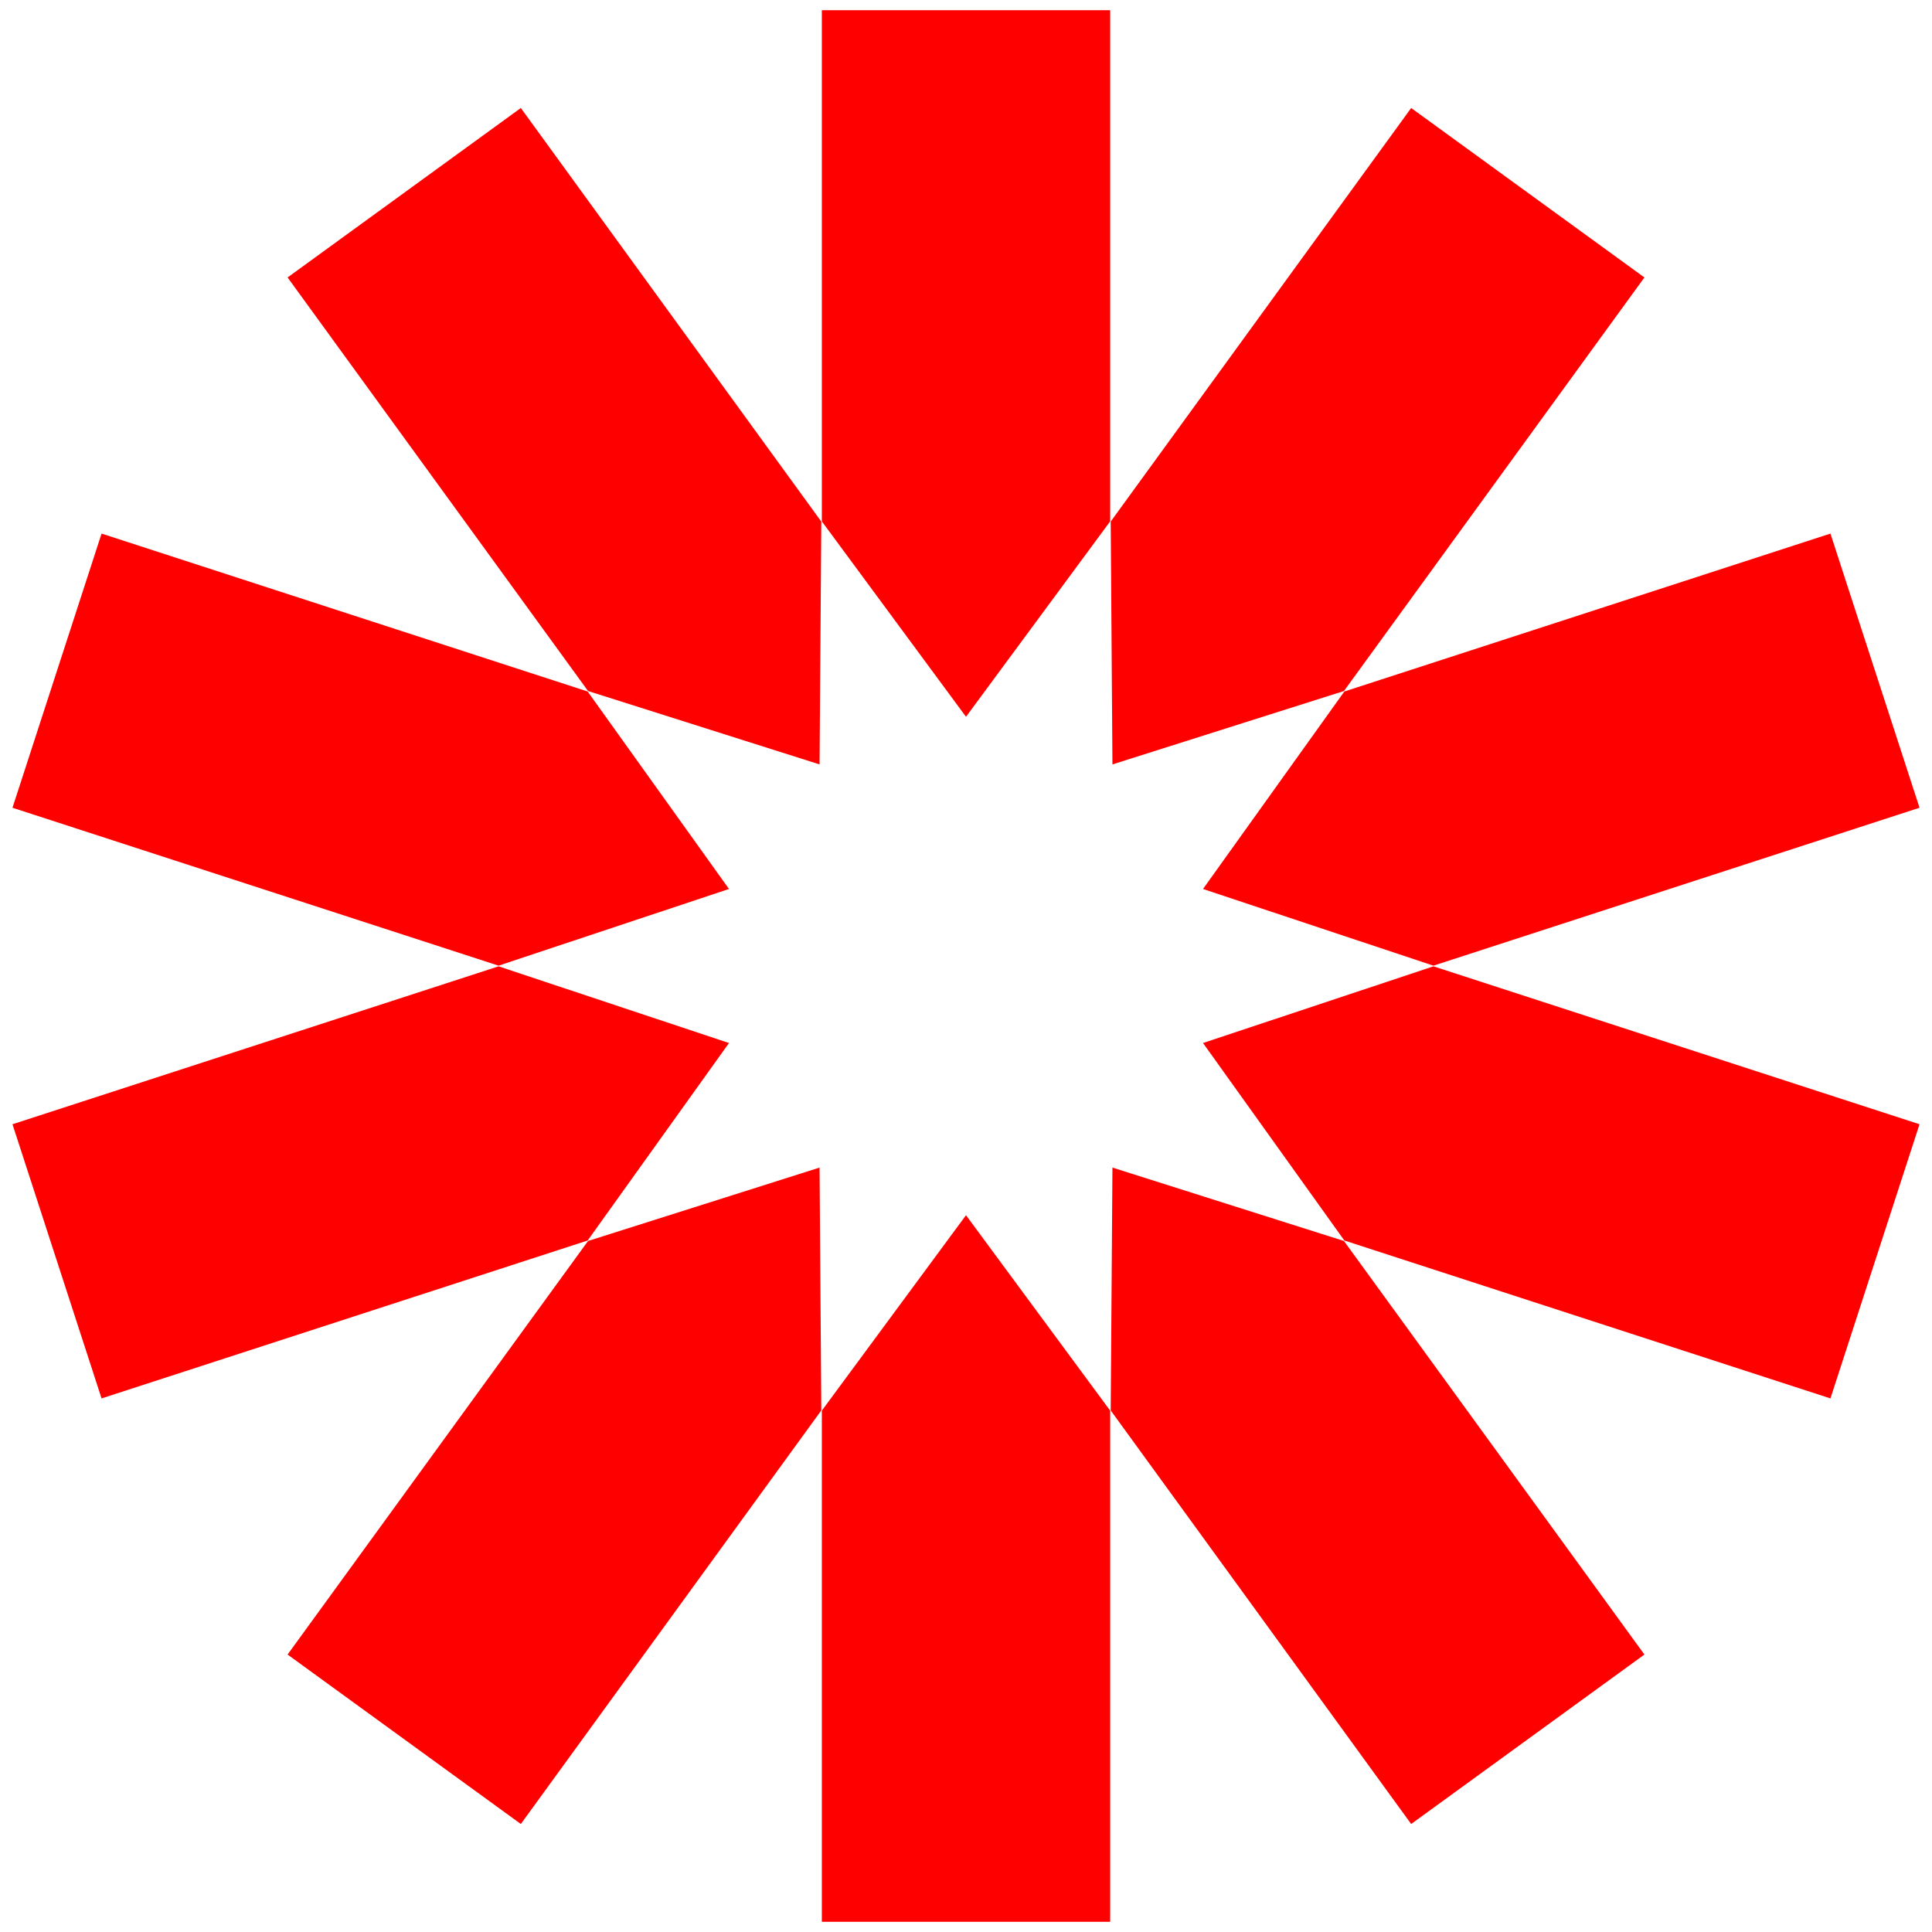
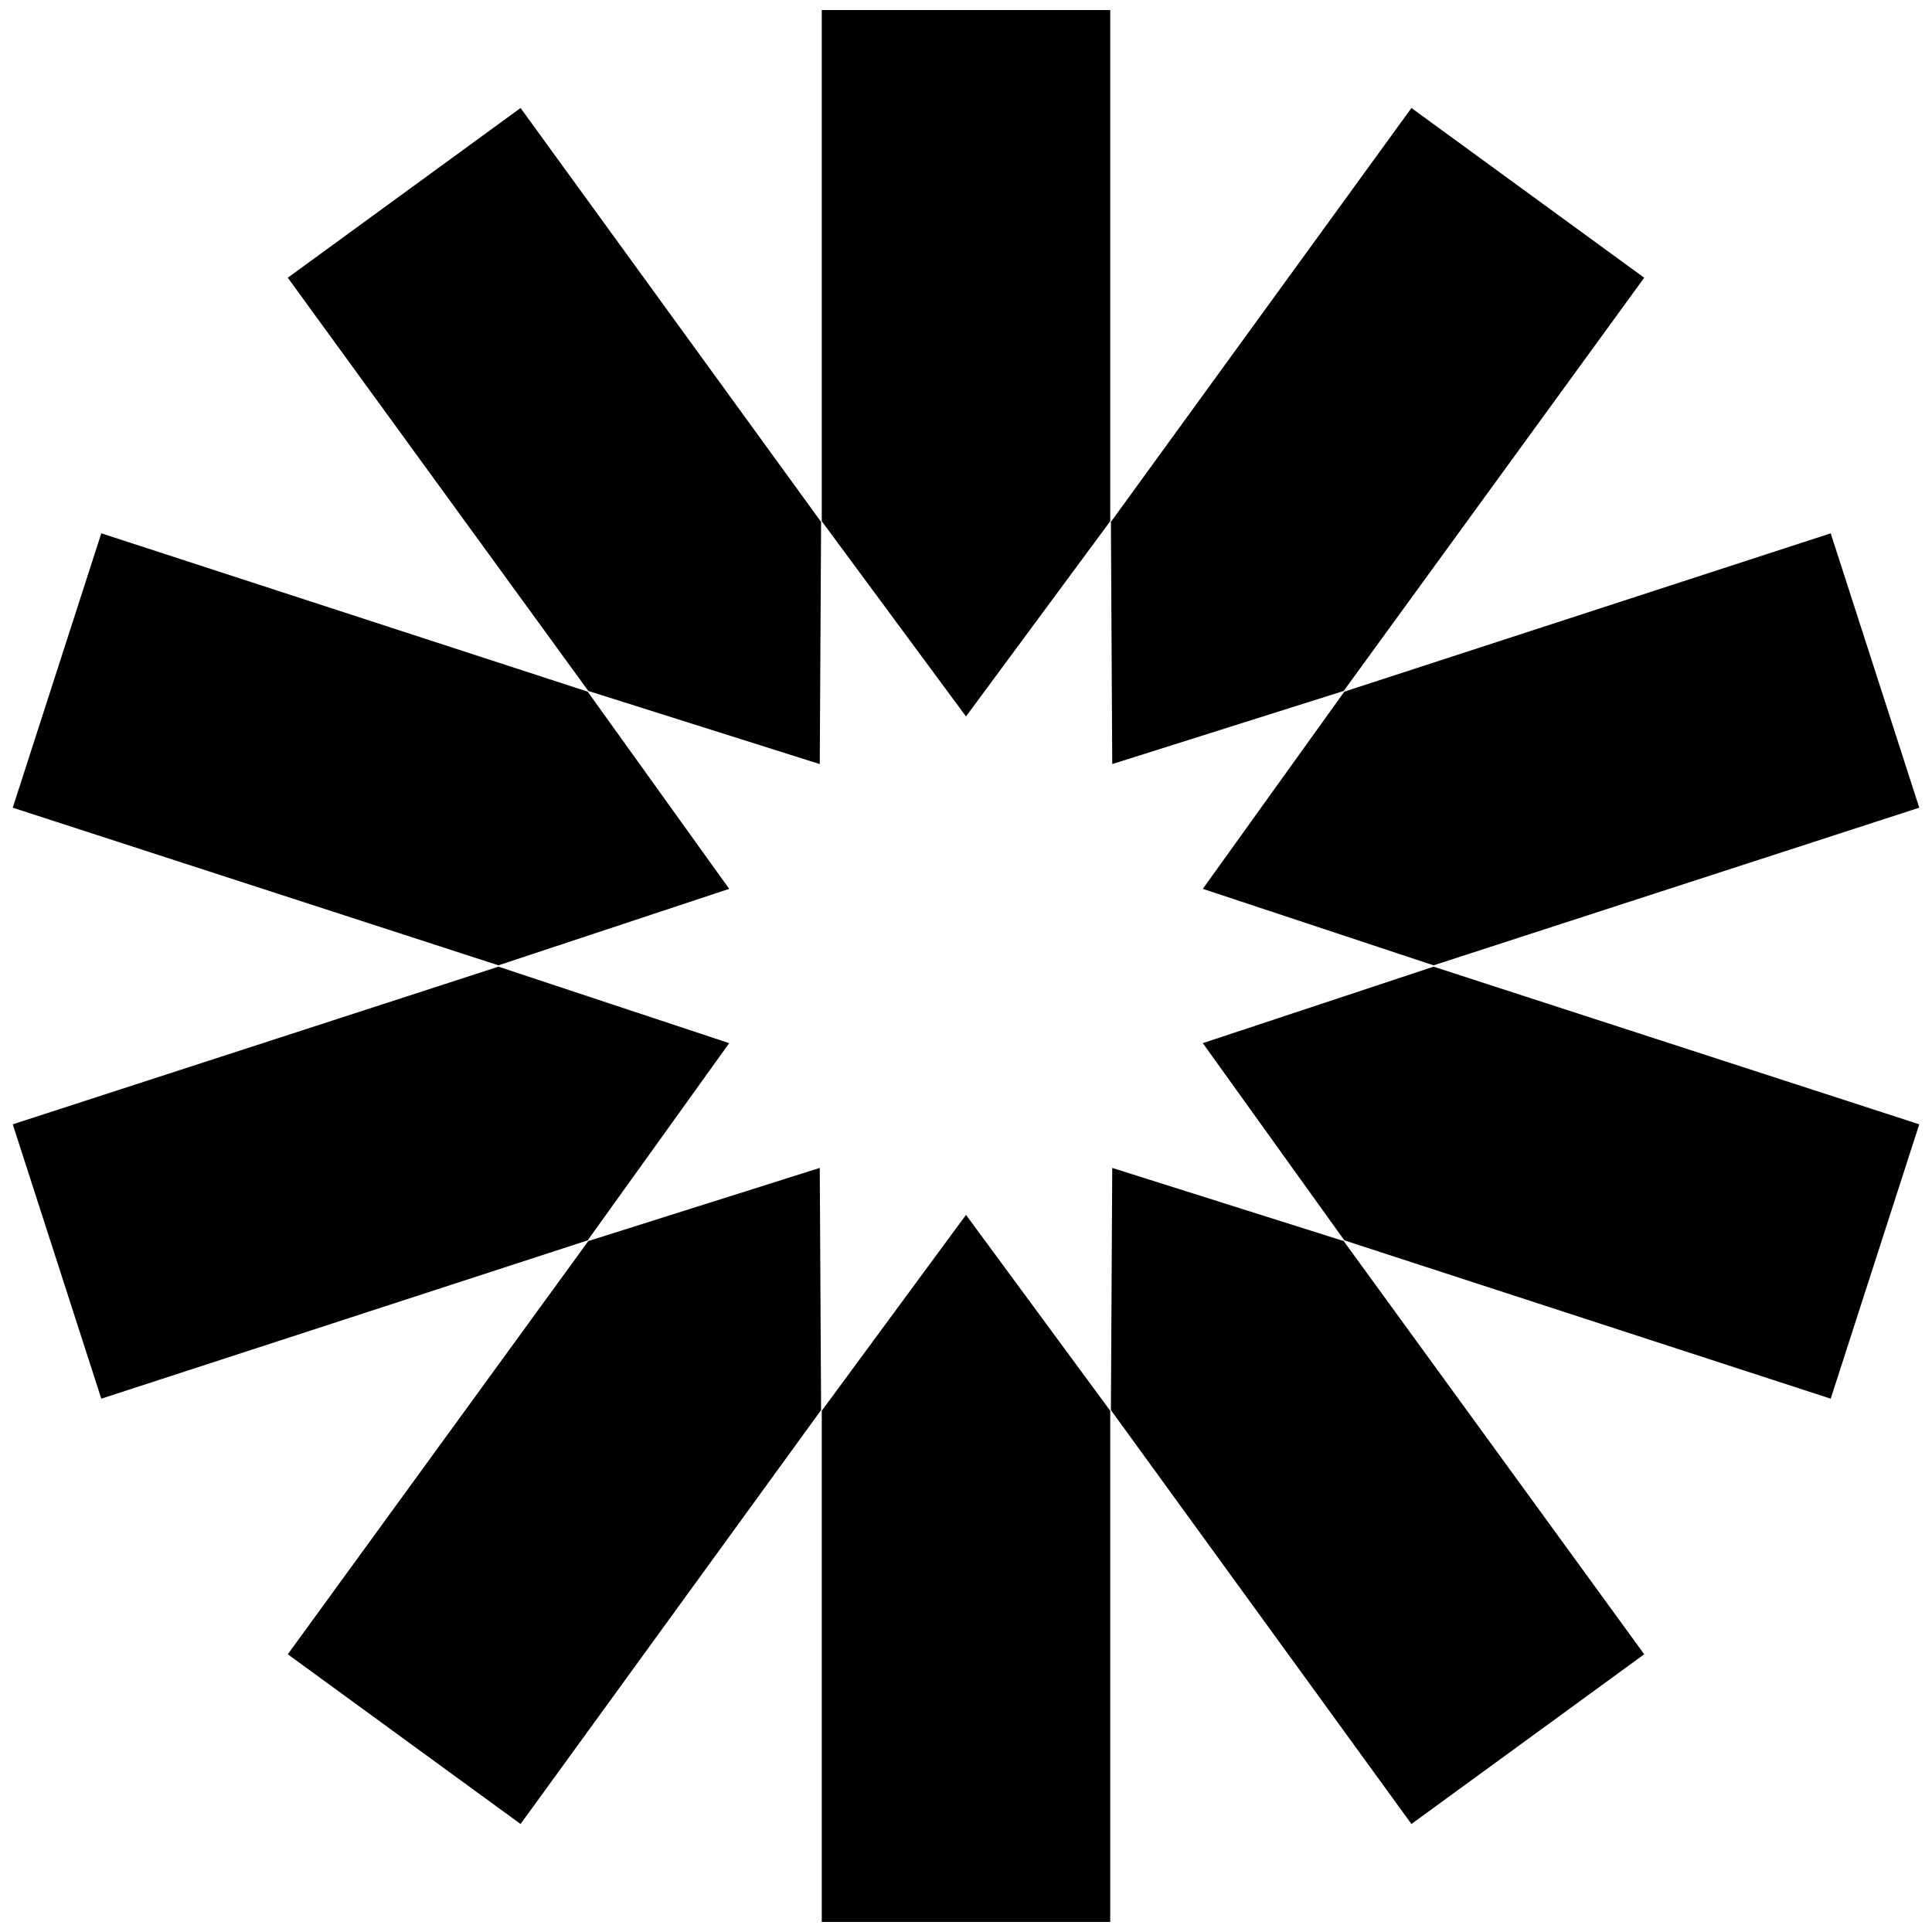
- <svg xmlns="http://www.w3.org/2000/svg" id="Layer_1" data-name="Layer 1" viewBox="0 0 288 288">
-   <defs>
-     <style>
-       .cls-1 {
-         fill: red;
-         stroke-width: 0px;
-       }
-     </style>
-   </defs>
+ <svg xmlns="http://www.w3.org/2000/svg" version="1.1" id="Layer_1" x="0px" y="0px" viewBox="0 0 288 288" style="enable-background:new 0 0 288 288;" xml:space="preserve">
  <g>
-     <polygon class="cls-1" points="87.66 184.99 122.17 174.05 122.43 210.25 77.64 271.9 42.87 246.64 87.66 184.99" />
-     <polygon class="cls-1" points="200.34 103.01 165.83 113.95 165.57 77.75 210.36 16.1 245.13 41.36 200.34 103.01" />
+     <polygon points="87.7,185 122.2,174.1 122.4,210.2 77.6,271.9 42.9,246.6  " />
+     <polygon points="200.3,103 165.8,113.9 165.6,77.8 210.4,16.1 245.1,41.4  " />
  </g>
  <g>
-     <polygon class="cls-1" points="74.32 144.05 108.67 155.48 87.6 184.92 15.14 208.46 1.86 167.59 74.32 144.05" />
-     <polygon class="cls-1" points="213.68 143.95 179.33 132.52 200.4 103.08 272.86 79.54 286.14 120.41 213.68 143.95" />
+     <polygon points="74.3,144.1 108.7,155.5 87.6,184.9 15.1,208.5 1.9,167.6  " />
+     <polygon points="213.7,143.9 179.3,132.5 200.4,103.1 272.9,79.5 286.1,120.4  " />
  </g>
  <g>
-     <polygon class="cls-1" points="87.6 103.08 108.67 132.52 74.32 143.95 1.86 120.41 15.14 79.54 87.6 103.08" />
-     <polygon class="cls-1" points="200.4 184.92 179.33 155.48 213.68 144.05 286.14 167.59 272.86 208.46 200.4 184.92" />
+     <polygon points="87.6,103.1 108.7,132.5 74.3,143.9 1.9,120.4 15.1,79.5  " />
+     <polygon points="200.4,184.9 179.3,155.5 213.7,144.1 286.1,167.6 272.9,208.5  " />
  </g>
  <g>
-     <polygon class="cls-1" points="122.43 77.75 122.17 113.95 87.66 103.01 42.87 41.36 77.64 16.1 122.43 77.75" />
-     <polygon class="cls-1" points="165.57 210.25 165.83 174.05 200.34 184.99 245.13 246.64 210.36 271.9 165.57 210.25" />
+     <polygon points="122.4,77.8 122.2,113.9 87.7,103 42.9,41.4 77.6,16.1  " />
+     <polygon points="165.6,210.2 165.8,174.1 200.3,185 245.1,246.6 210.4,271.9  " />
  </g>
  <g>
-     <polygon class="cls-1" points="165.49 77.72 144 106.85 122.51 77.72 122.51 1.52 165.49 1.52 165.49 77.72" />
-     <polygon class="cls-1" points="122.51 210.28 144 181.15 165.49 210.28 165.49 286.48 122.51 286.48 122.51 210.28" />
+     <polygon points="165.5,77.7 144,106.8 122.5,77.7 122.5,1.5 165.5,1.5  " />
+     <polygon points="122.5,210.3 144,181.1 165.5,210.3 165.5,286.5 122.5,286.5  " />
  </g>
</svg>
